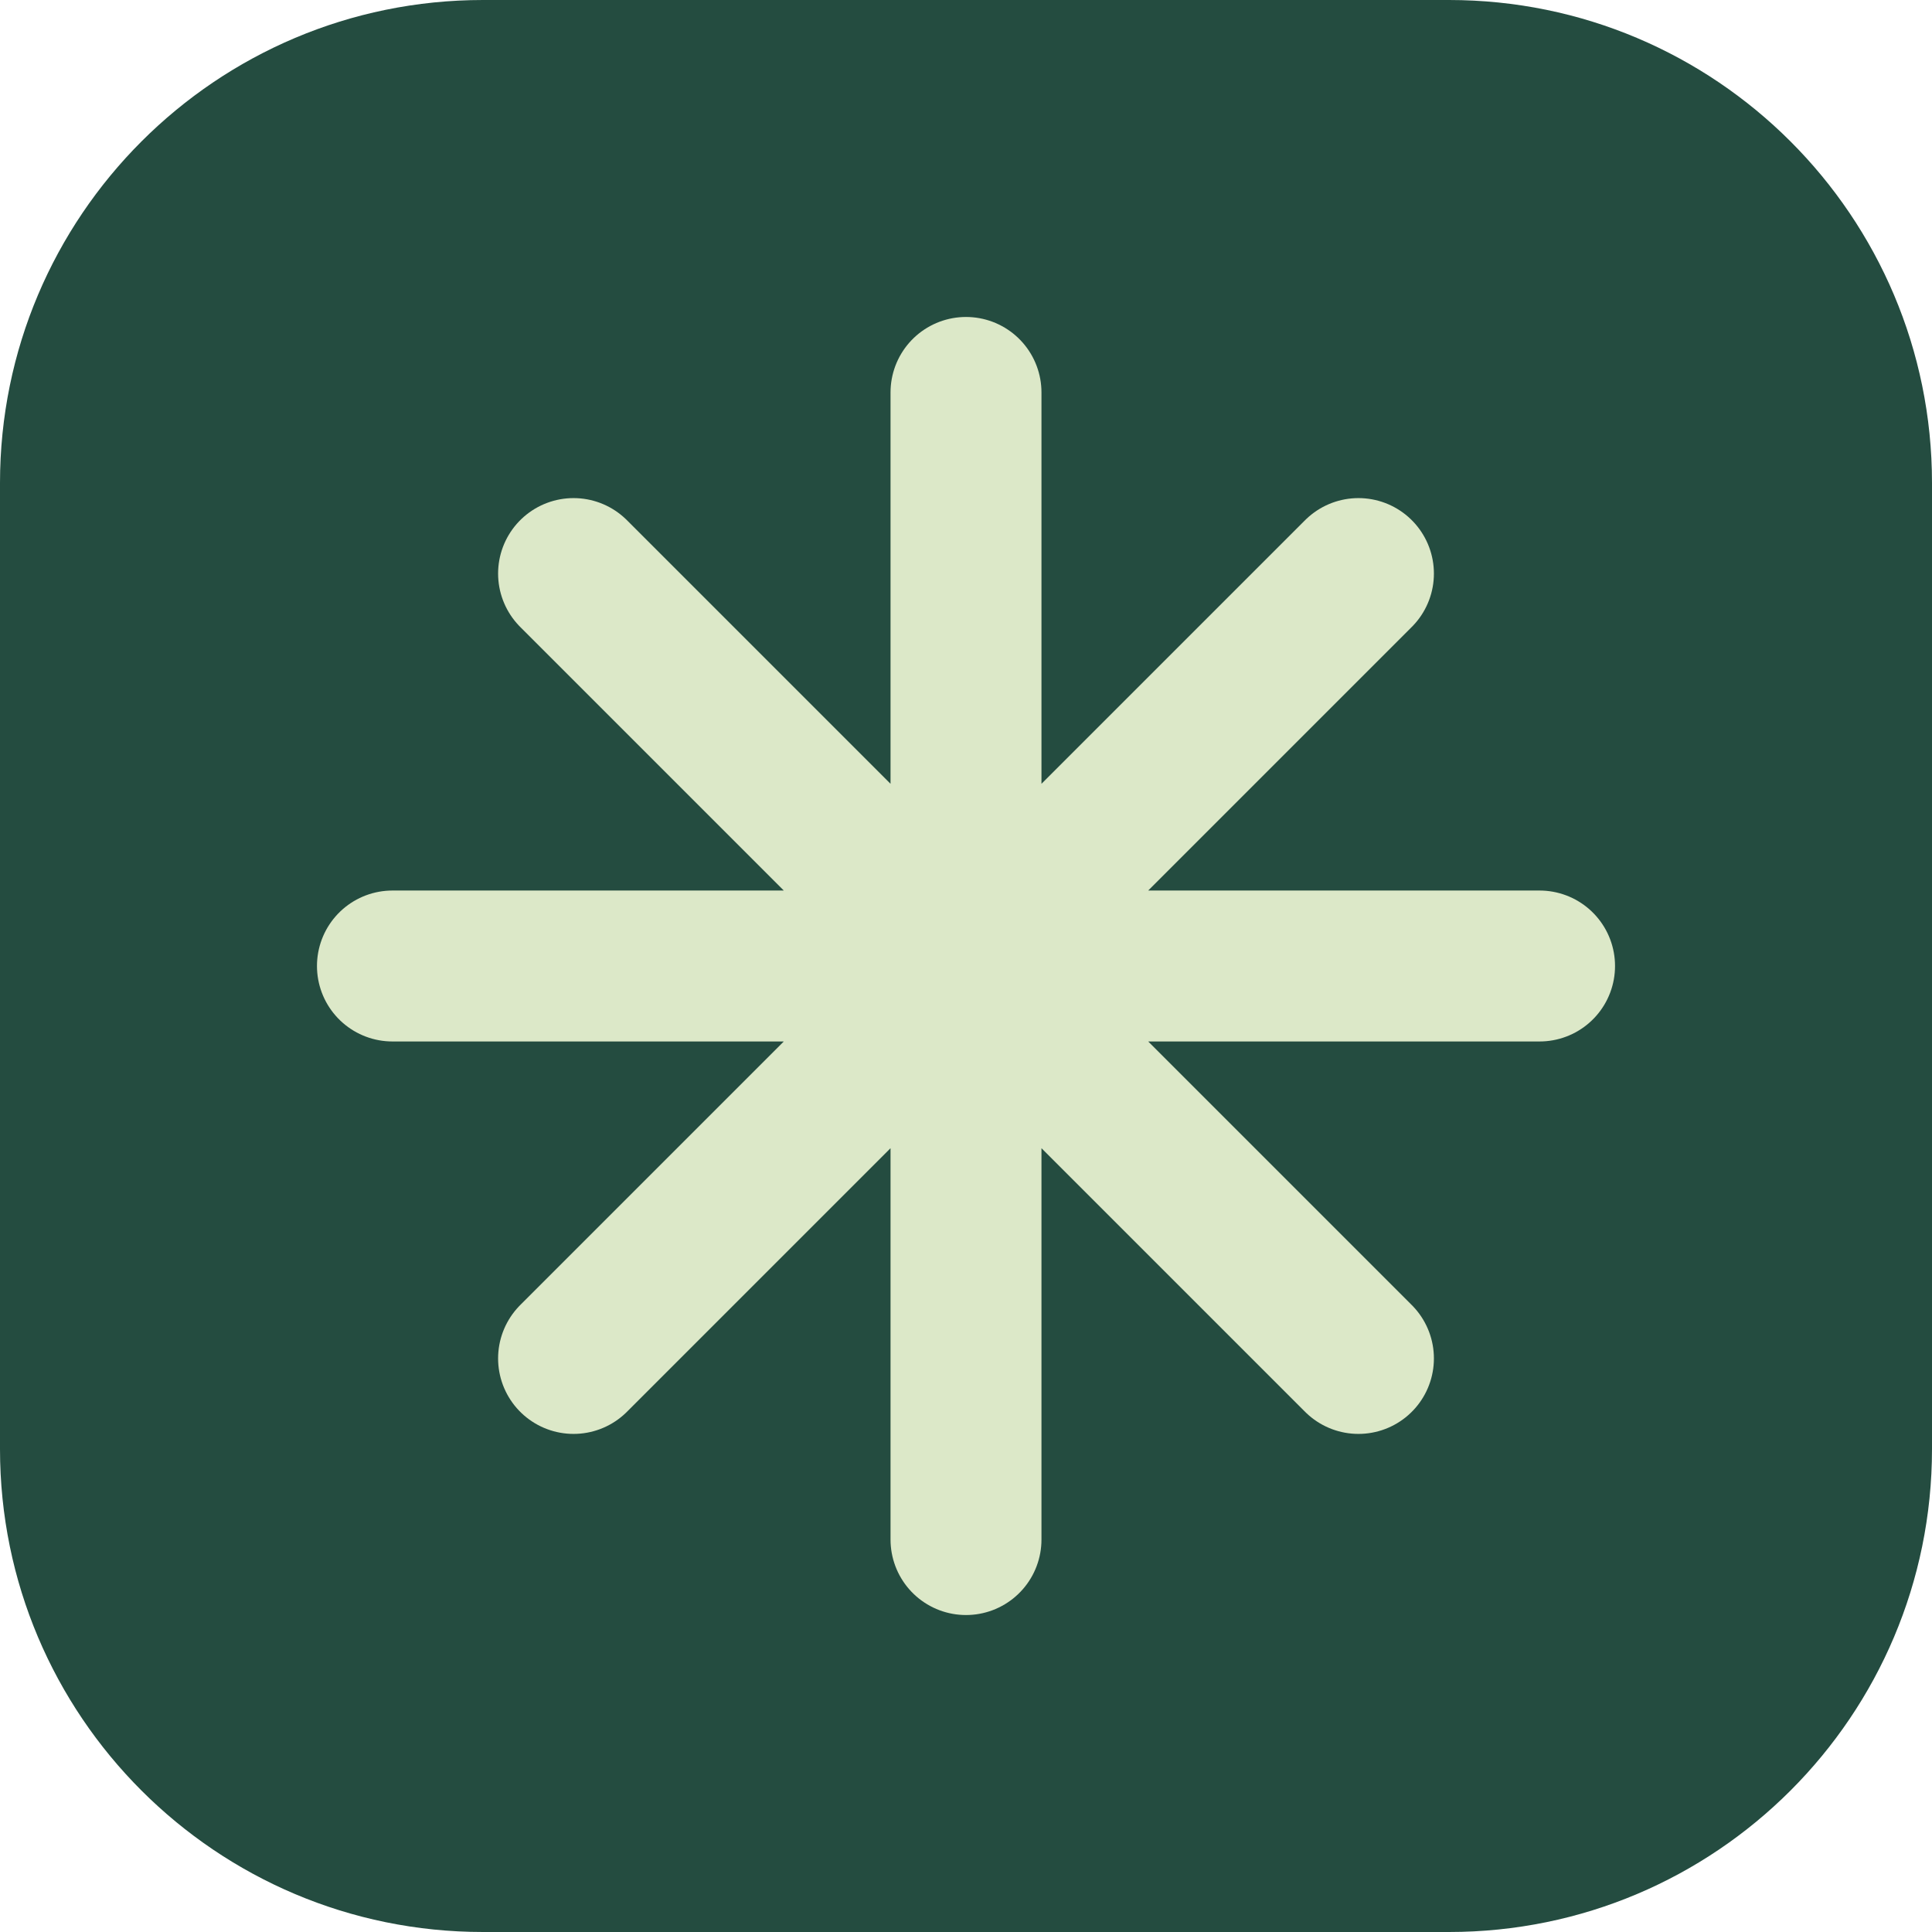
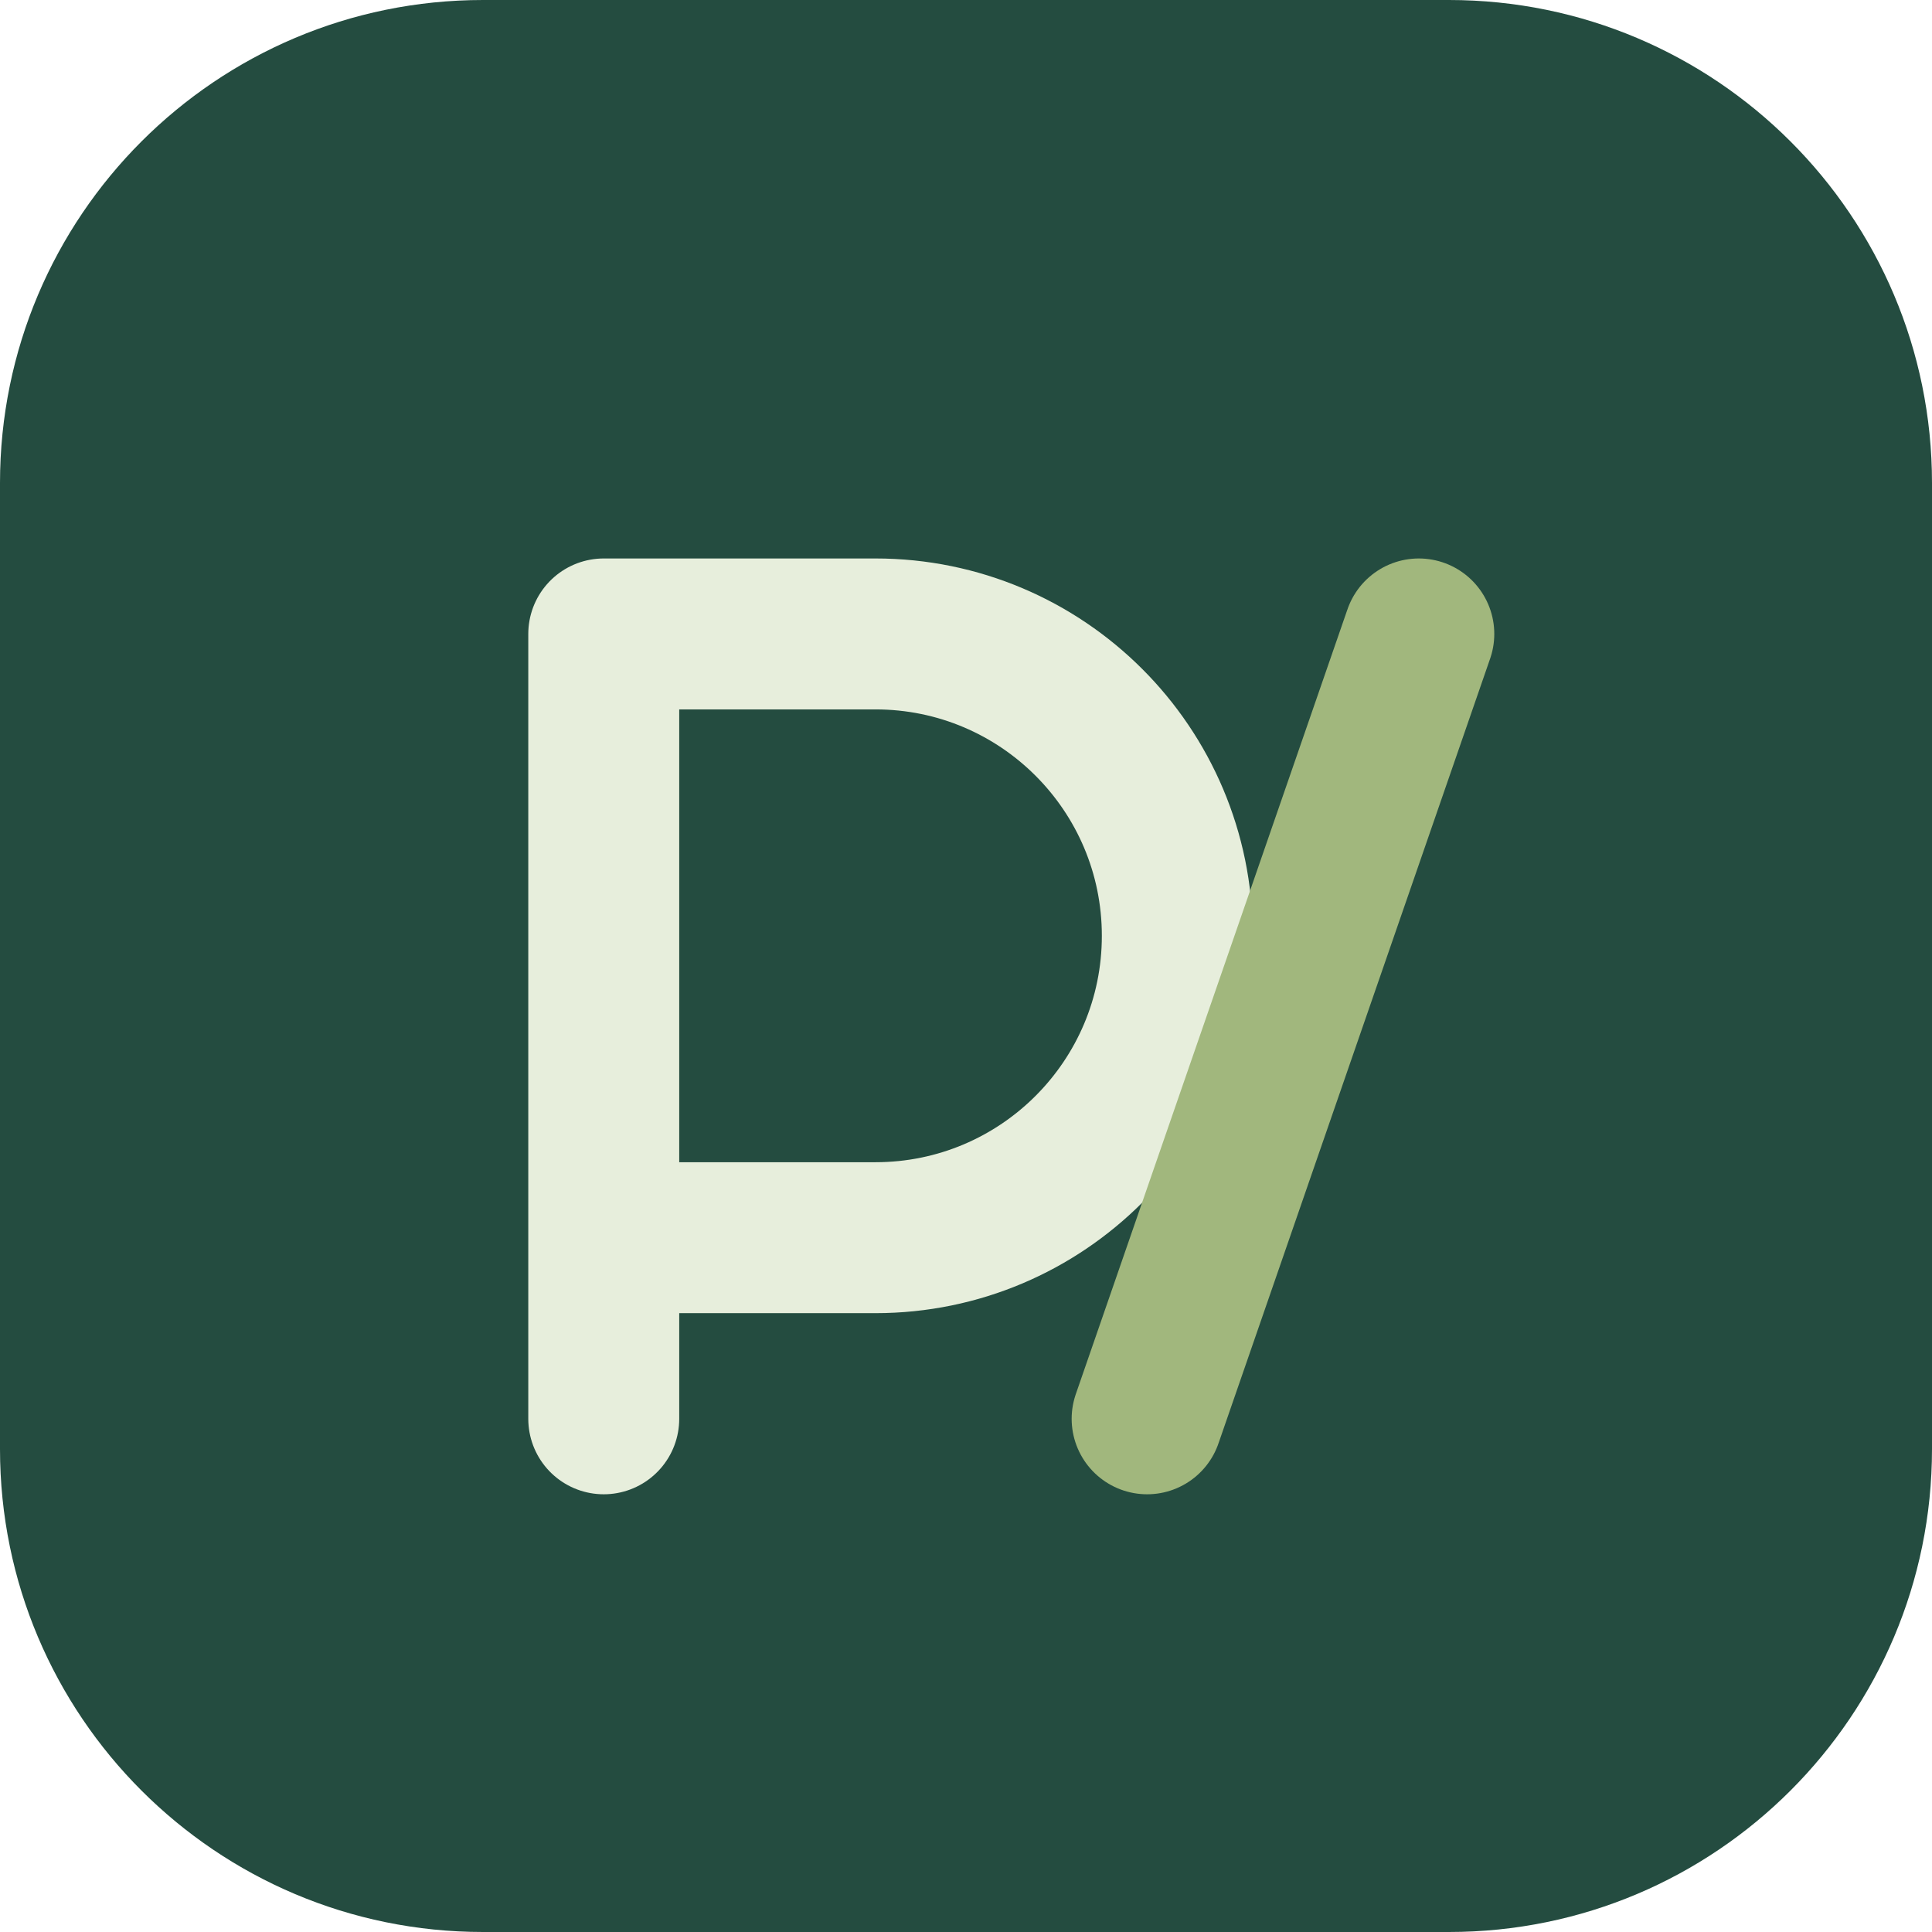
<svg xmlns="http://www.w3.org/2000/svg" viewBox="0 0 64 64">
  <rect width="64" height="64" rx="16" fill="#244c40" />
-   <g stroke="#dce8c8" stroke-width="5" stroke-linecap="round">
-     <path d="M32 13v38M13 32h38M19 19l26 26M19 45l26-26" />
+   <g fill="none" stroke="#e7eedc" stroke-width="5" stroke-linecap="round" stroke-linejoin="round">
+     <path d="M20 47V21h9a10 10 0 0 1 0 20h-9" />
+     <path d="m47 21-9 26" stroke="#a1b77d" />
  </g>
</svg>
